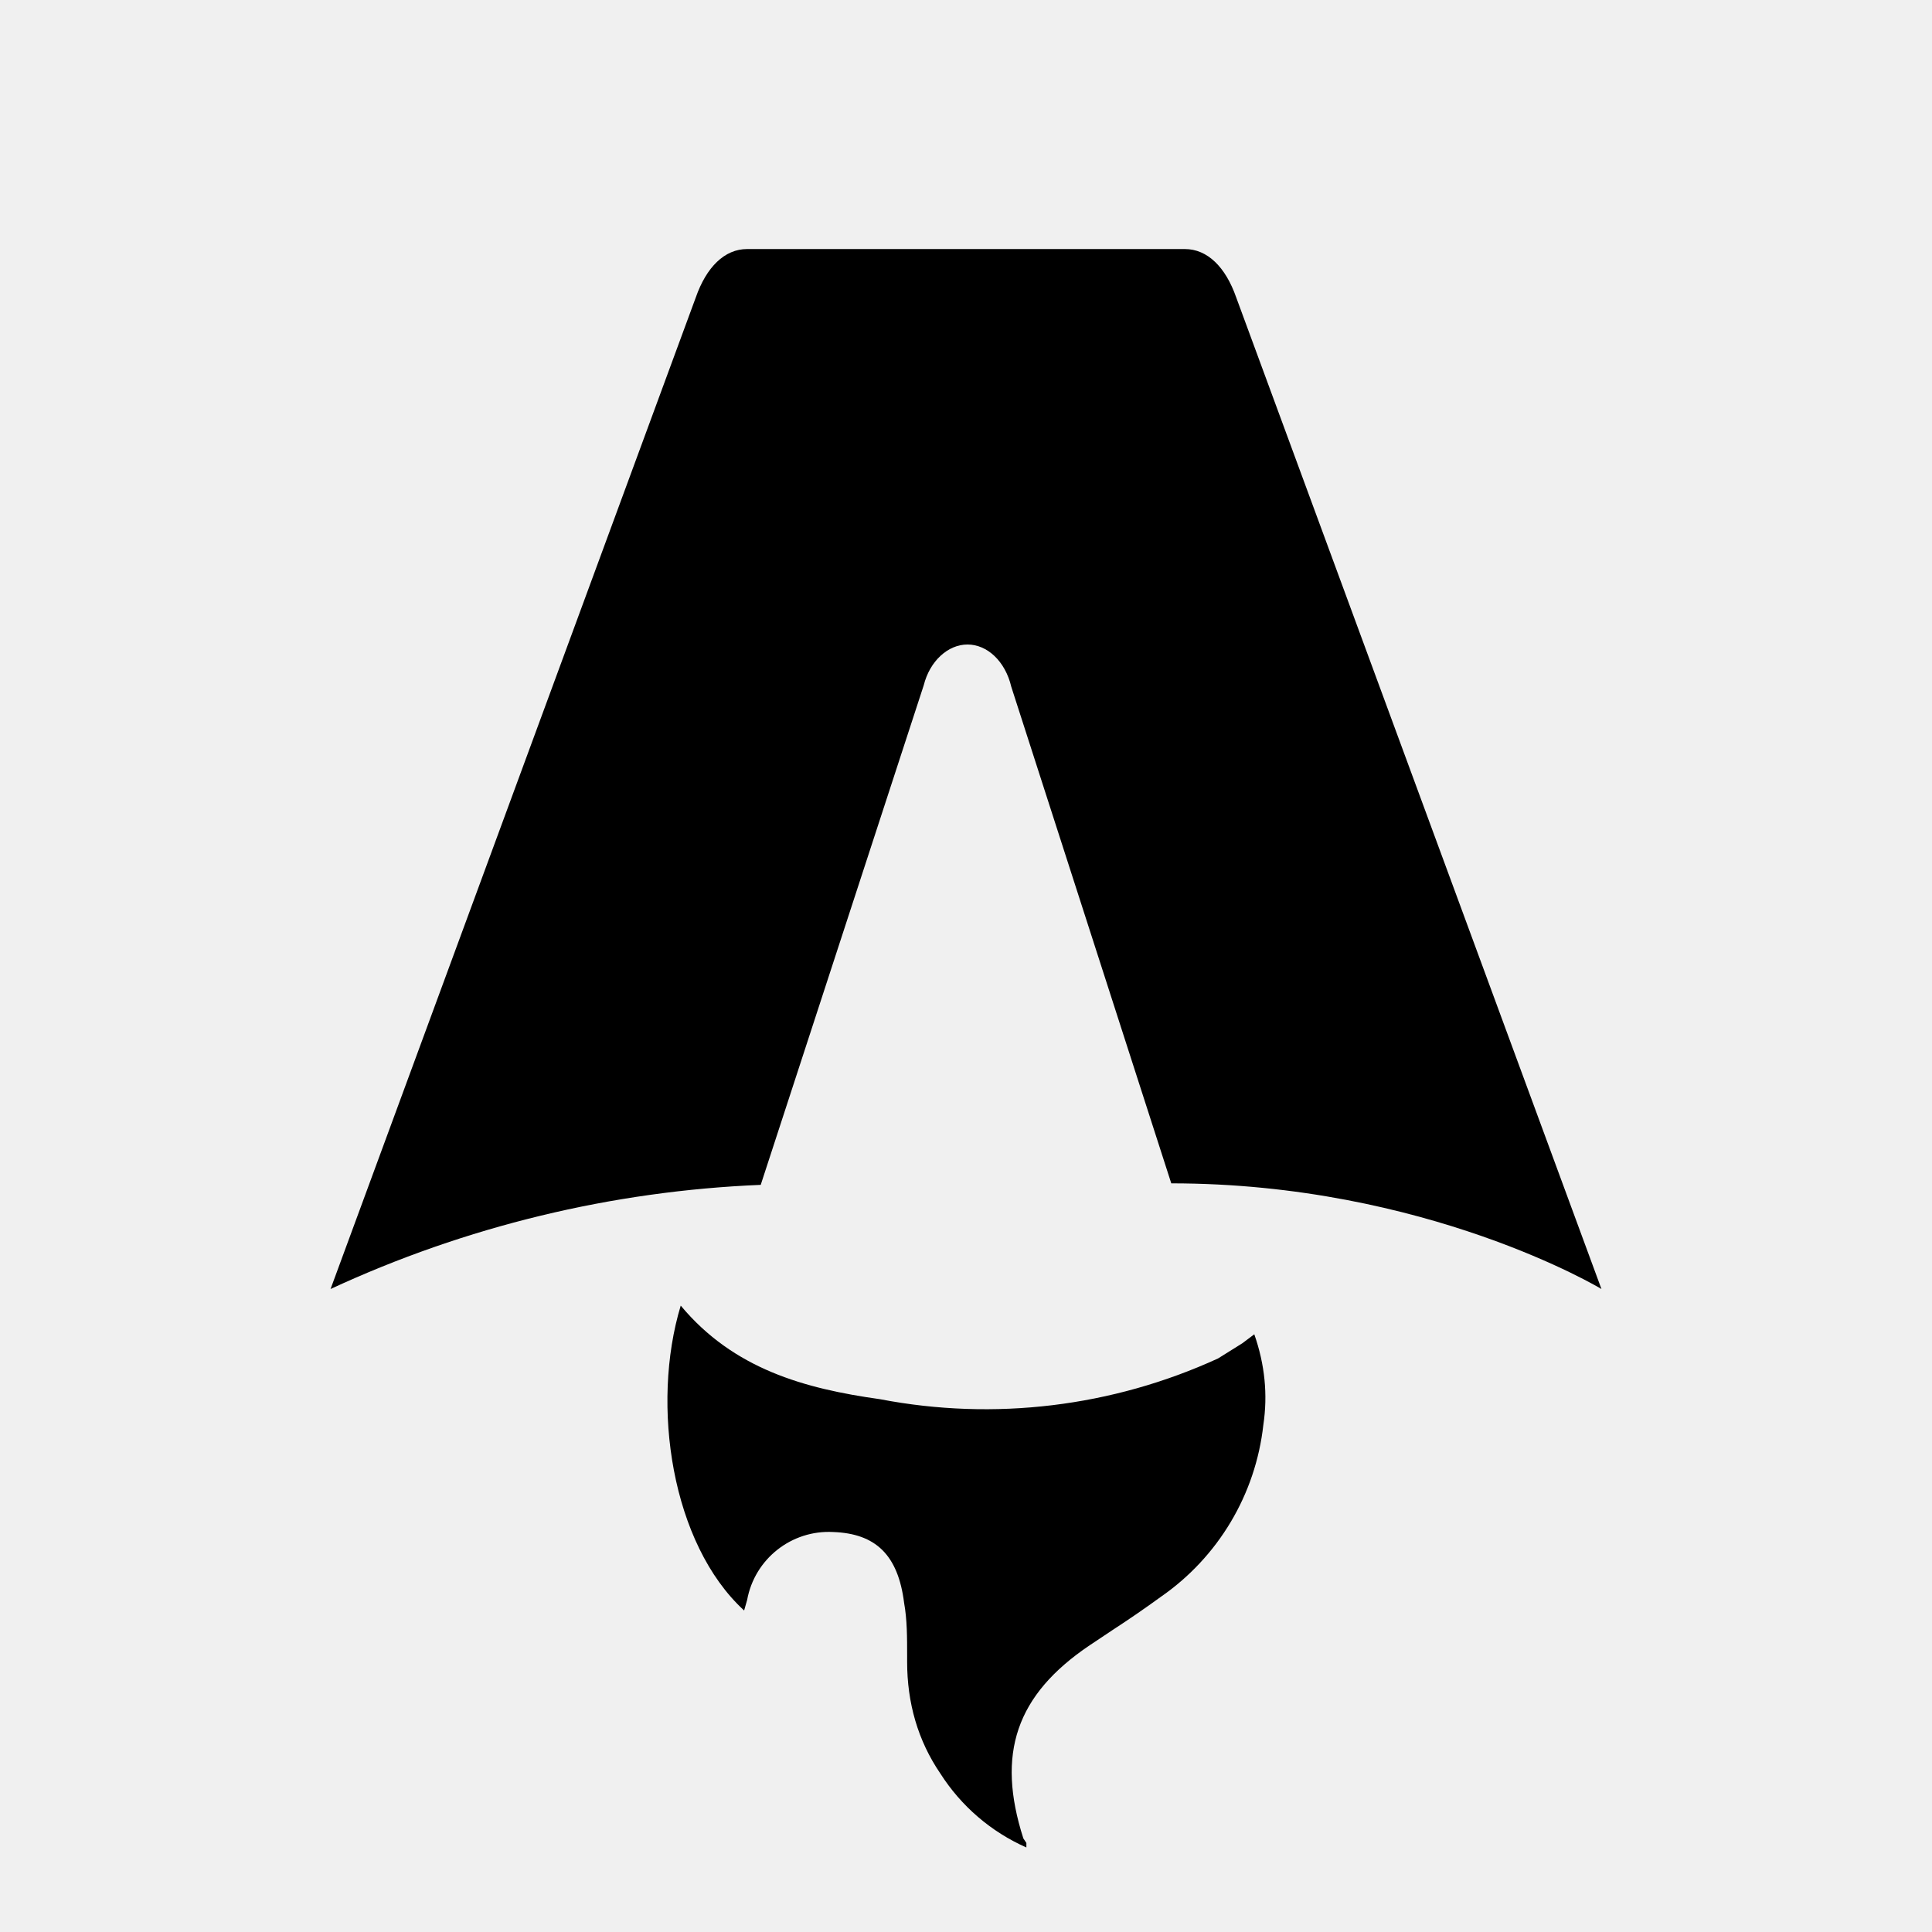
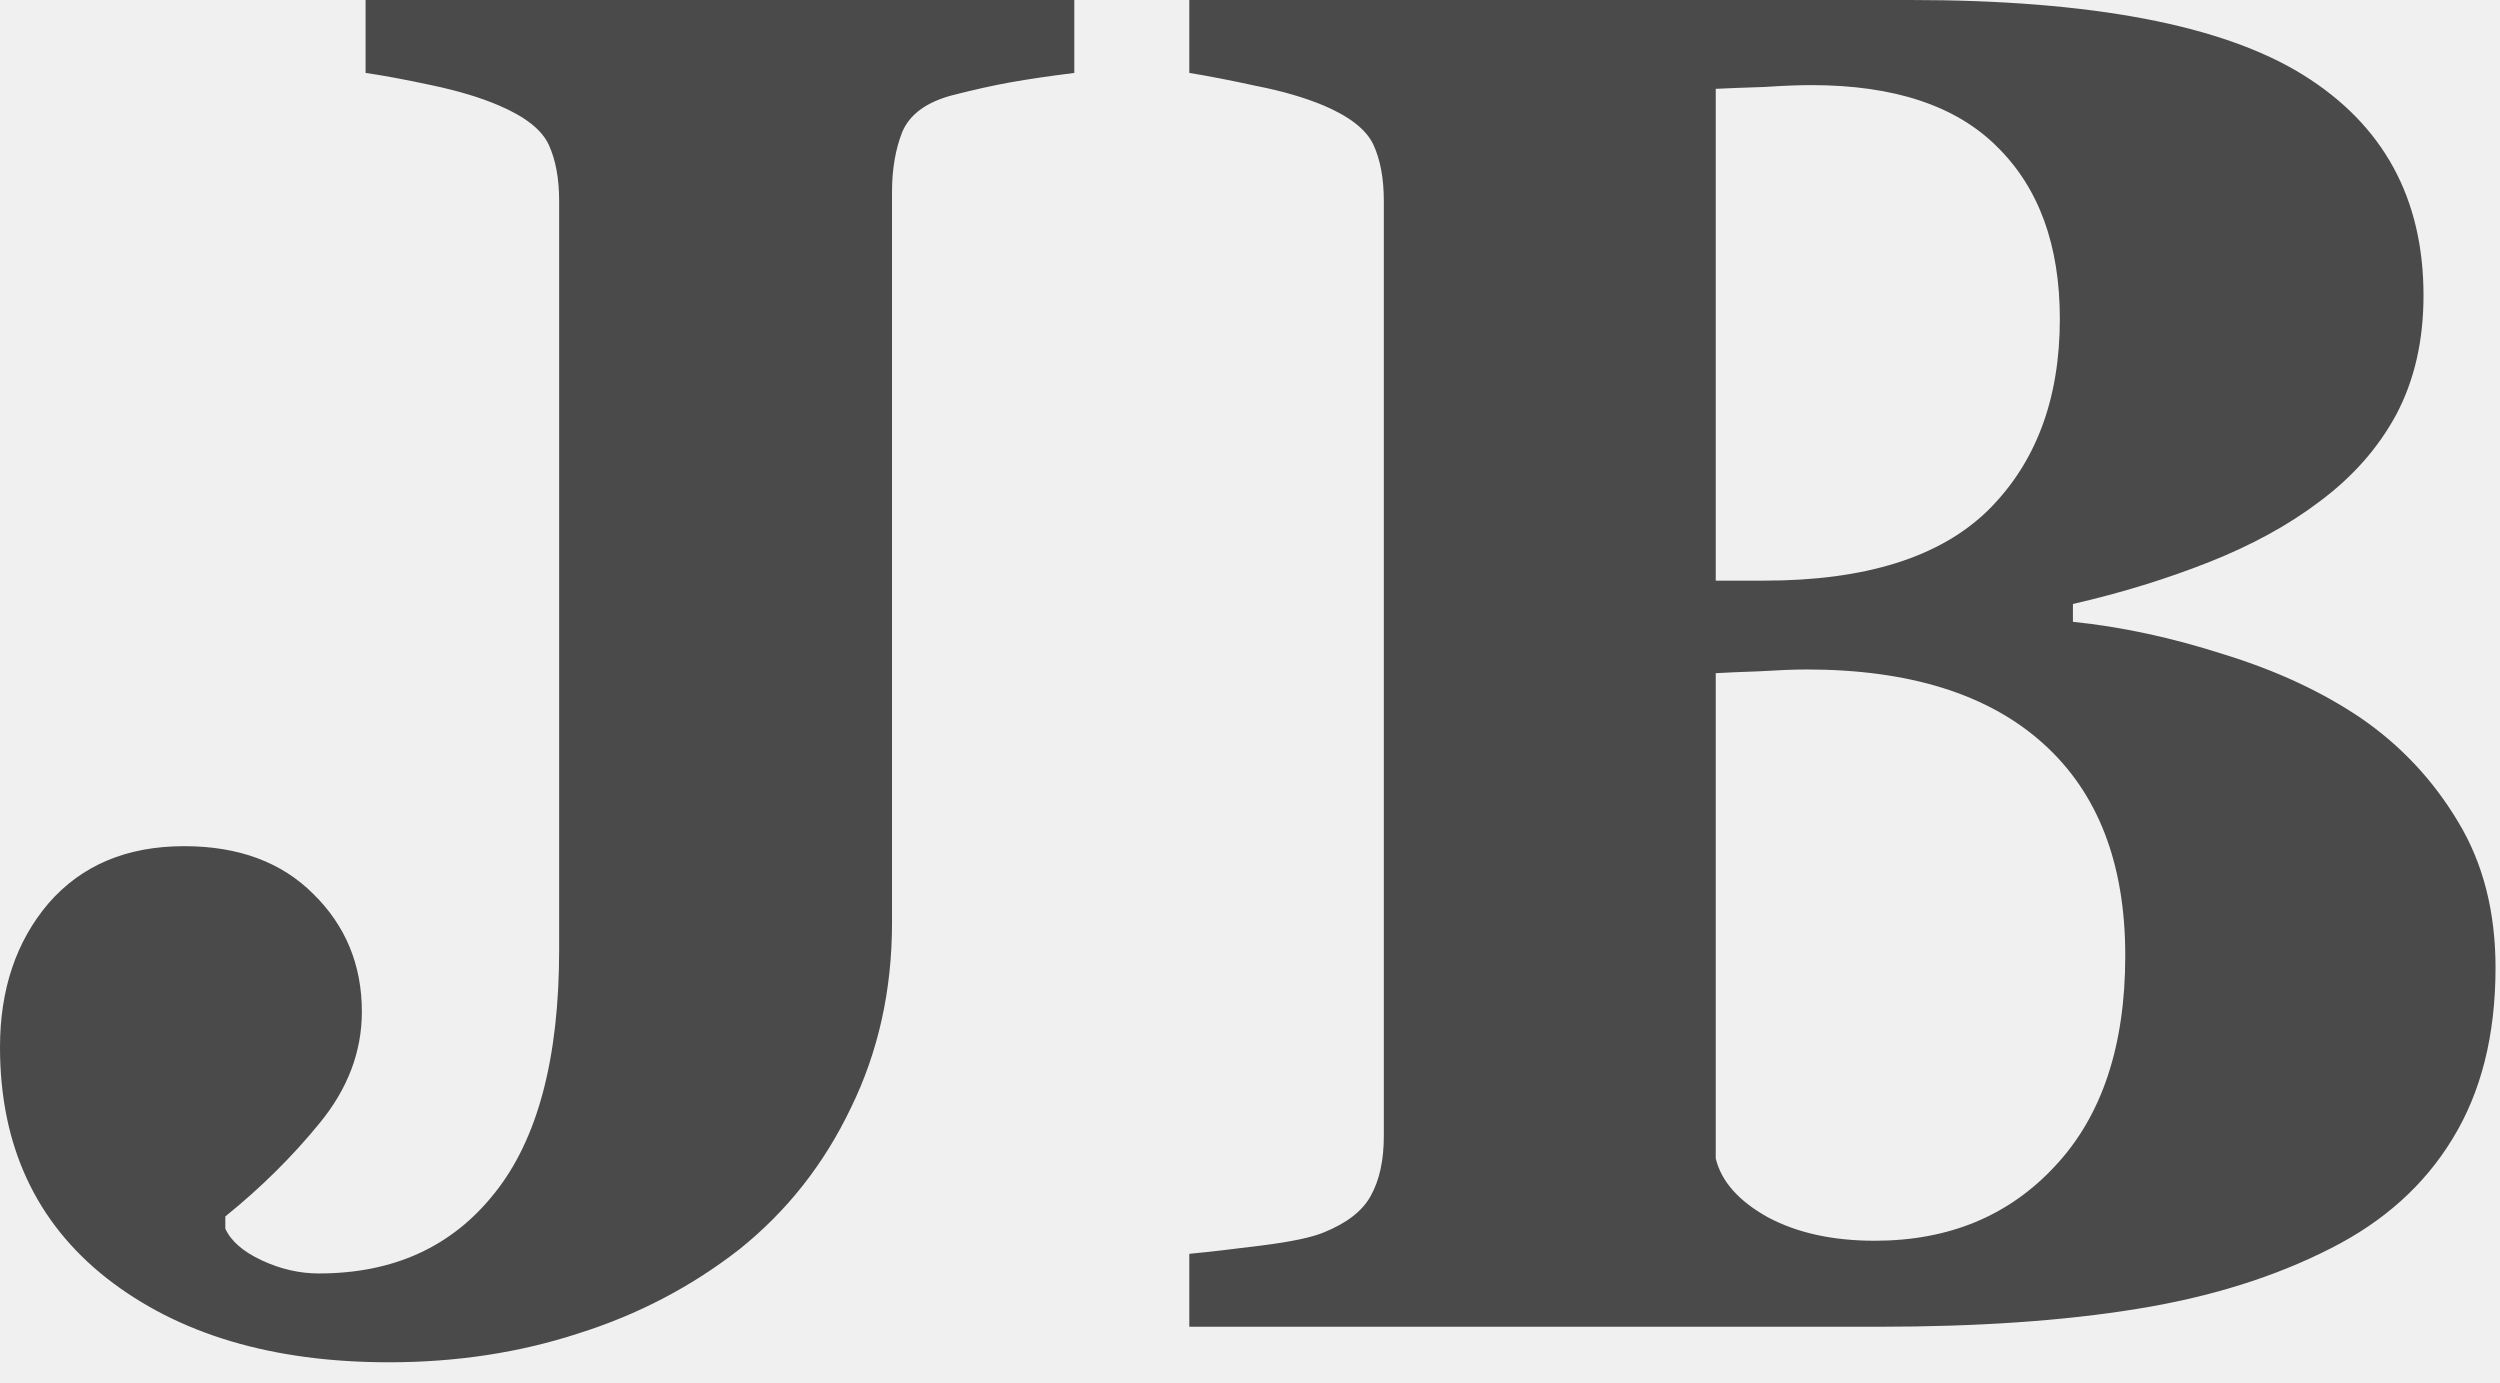
- <svg xmlns="http://www.w3.org/2000/svg" fill="none" viewBox="0 0 128 128">
-   <path d="M50.4 78.5a75.1 75.1 0 0 0-28.5 6.9l24.2-65.7c.7-2 1.9-3.2 3.4-3.2h29c1.5 0 2.7 1.2 3.4 3.2l24.2 65.7s-11.6-7-28.5-7L67 45.5c-.4-1.7-1.6-2.8-2.9-2.8-1.3 0-2.5 1.1-2.9 2.7L50.4 78.5Zm-1.1 28.2Zm-4.2-20.2c-2 6.6-.6 15.8 4.2 20.2a17.5 17.5 0 0 1 .2-.7 5.5 5.5 0 0 1 5.7-4.5c2.8.1 4.3 1.5 4.7 4.7.2 1.1.2 2.3.2 3.5v.4c0 2.7.7 5.2 2.2 7.4a13 13 0 0 0 5.7 4.9v-.3l-.2-.3c-1.8-5.6-.5-9.5 4.4-12.8l1.5-1a73 73 0 0 0 3.2-2.2 16 16 0 0 0 6.8-11.4c.3-2 .1-4-.6-6l-.8.6-1.6 1a37 37 0 0 1-22.4 2.7c-5-.7-9.7-2-13.2-6.2Z" />
-   <style>
-         path { fill: #000; }
-         @media (prefers-color-scheme: dark) {
-             path { fill: #FFF; }
-         }
-     </style>
+ <svg xmlns="http://www.w3.org/2000/svg" width="47" height="26" viewBox="0 0 47 26" fill="none">
+   <path d="M20.197 1.371C19.729 1.43 19.33 1.488 19.002 1.547C18.674 1.605 18.305 1.688 17.895 1.793C17.414 1.922 17.104 2.15 16.963 2.479C16.834 2.807 16.77 3.182 16.77 3.604V17.35C16.77 18.615 16.512 19.775 15.996 20.83C15.492 21.885 14.795 22.77 13.904 23.484C13.002 24.188 11.994 24.715 10.881 25.066C9.768 25.43 8.578 25.611 7.312 25.611C5.121 25.611 3.352 25.084 2.004 24.029C0.668 22.975 0 21.527 0 19.688C0 18.598 0.305 17.695 0.914 16.98C1.535 16.266 2.385 15.908 3.463 15.908C4.482 15.908 5.291 16.207 5.889 16.805C6.498 17.402 6.803 18.141 6.803 19.02C6.803 19.77 6.539 20.467 6.012 21.111C5.496 21.744 4.904 22.33 4.236 22.869V23.098C4.342 23.332 4.57 23.531 4.922 23.695C5.273 23.859 5.631 23.941 5.994 23.941C7.4 23.941 8.502 23.438 9.299 22.43C10.107 21.422 10.512 19.898 10.512 17.859V3.779C10.512 3.357 10.447 3.006 10.318 2.725C10.19 2.443 9.879 2.197 9.387 1.986C9.035 1.834 8.607 1.705 8.104 1.6C7.611 1.494 7.201 1.418 6.873 1.371V0H20.197V1.371ZM44.385 13.5C45.135 14.016 45.744 14.666 46.213 15.451C46.682 16.225 46.916 17.139 46.916 18.193C46.916 19.459 46.647 20.531 46.107 21.41C45.58 22.277 44.818 22.963 43.822 23.467C42.768 24.006 41.549 24.387 40.166 24.609C38.795 24.832 37.178 24.943 35.315 24.943H22.359V23.572C22.723 23.537 23.18 23.484 23.73 23.414C24.281 23.344 24.668 23.262 24.891 23.168C25.324 22.992 25.617 22.764 25.77 22.482C25.934 22.189 26.016 21.814 26.016 21.357V3.779C26.016 3.357 25.951 3.006 25.822 2.725C25.693 2.443 25.383 2.197 24.891 1.986C24.527 1.834 24.105 1.711 23.625 1.617C23.145 1.512 22.723 1.43 22.359 1.371V0H35.912C39.322 0 41.783 0.469 43.295 1.406C44.807 2.344 45.562 3.727 45.562 5.555C45.562 6.398 45.393 7.143 45.053 7.787C44.713 8.42 44.227 8.971 43.594 9.439C43.02 9.873 42.334 10.248 41.537 10.565C40.74 10.881 39.885 11.145 38.971 11.355V11.69C39.885 11.783 40.834 11.988 41.818 12.305C42.803 12.609 43.658 13.008 44.385 13.5ZM38.725 5.994C38.725 4.611 38.332 3.533 37.547 2.76C36.773 1.986 35.607 1.6 34.049 1.6C33.826 1.6 33.533 1.611 33.17 1.635C32.818 1.646 32.514 1.658 32.256 1.67V10.916H33.17C35.068 10.916 36.469 10.477 37.371 9.598C38.273 8.707 38.725 7.506 38.725 5.994ZM39.955 17.965C39.955 16.23 39.44 14.9 38.408 13.975C37.377 13.049 35.895 12.586 33.961 12.586C33.738 12.586 33.44 12.598 33.065 12.621C32.701 12.633 32.432 12.645 32.256 12.656V21.779C32.361 22.213 32.69 22.582 33.24 22.887C33.791 23.18 34.459 23.326 35.244 23.326C36.639 23.326 37.77 22.857 38.637 21.92C39.516 20.982 39.955 19.664 39.955 17.965Z" fill="#4A4A4A" />
</svg>
